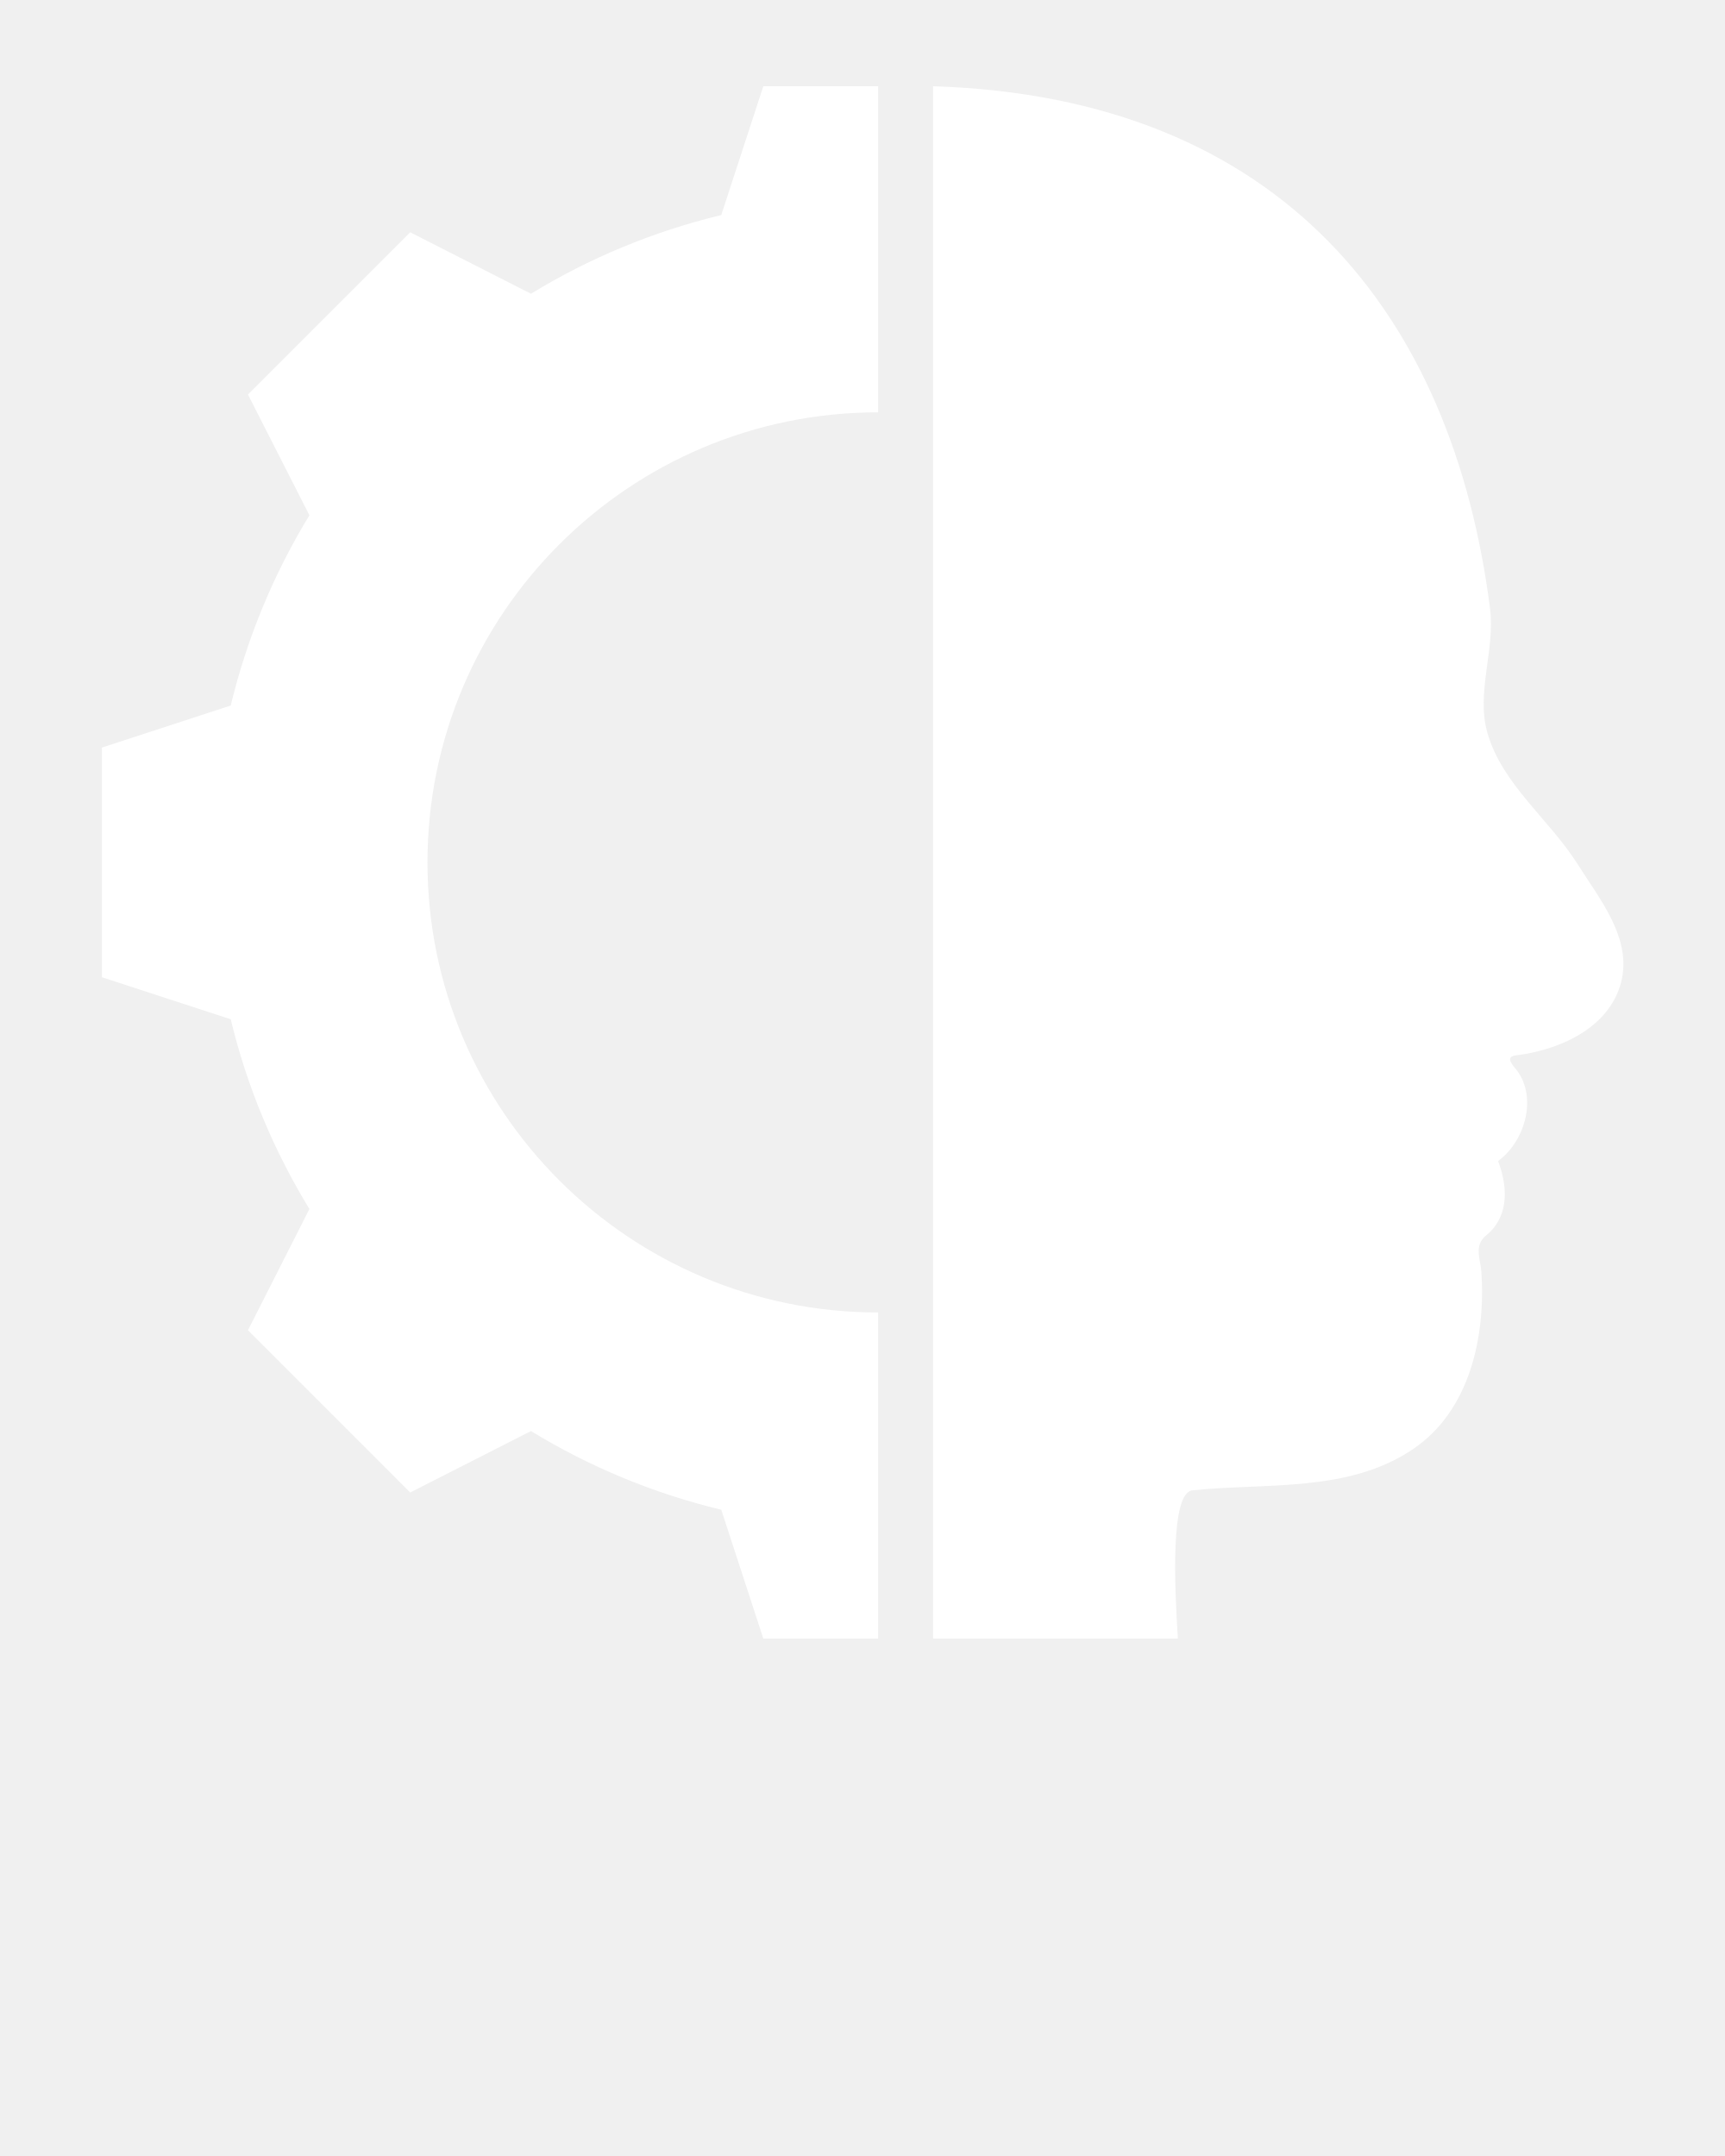
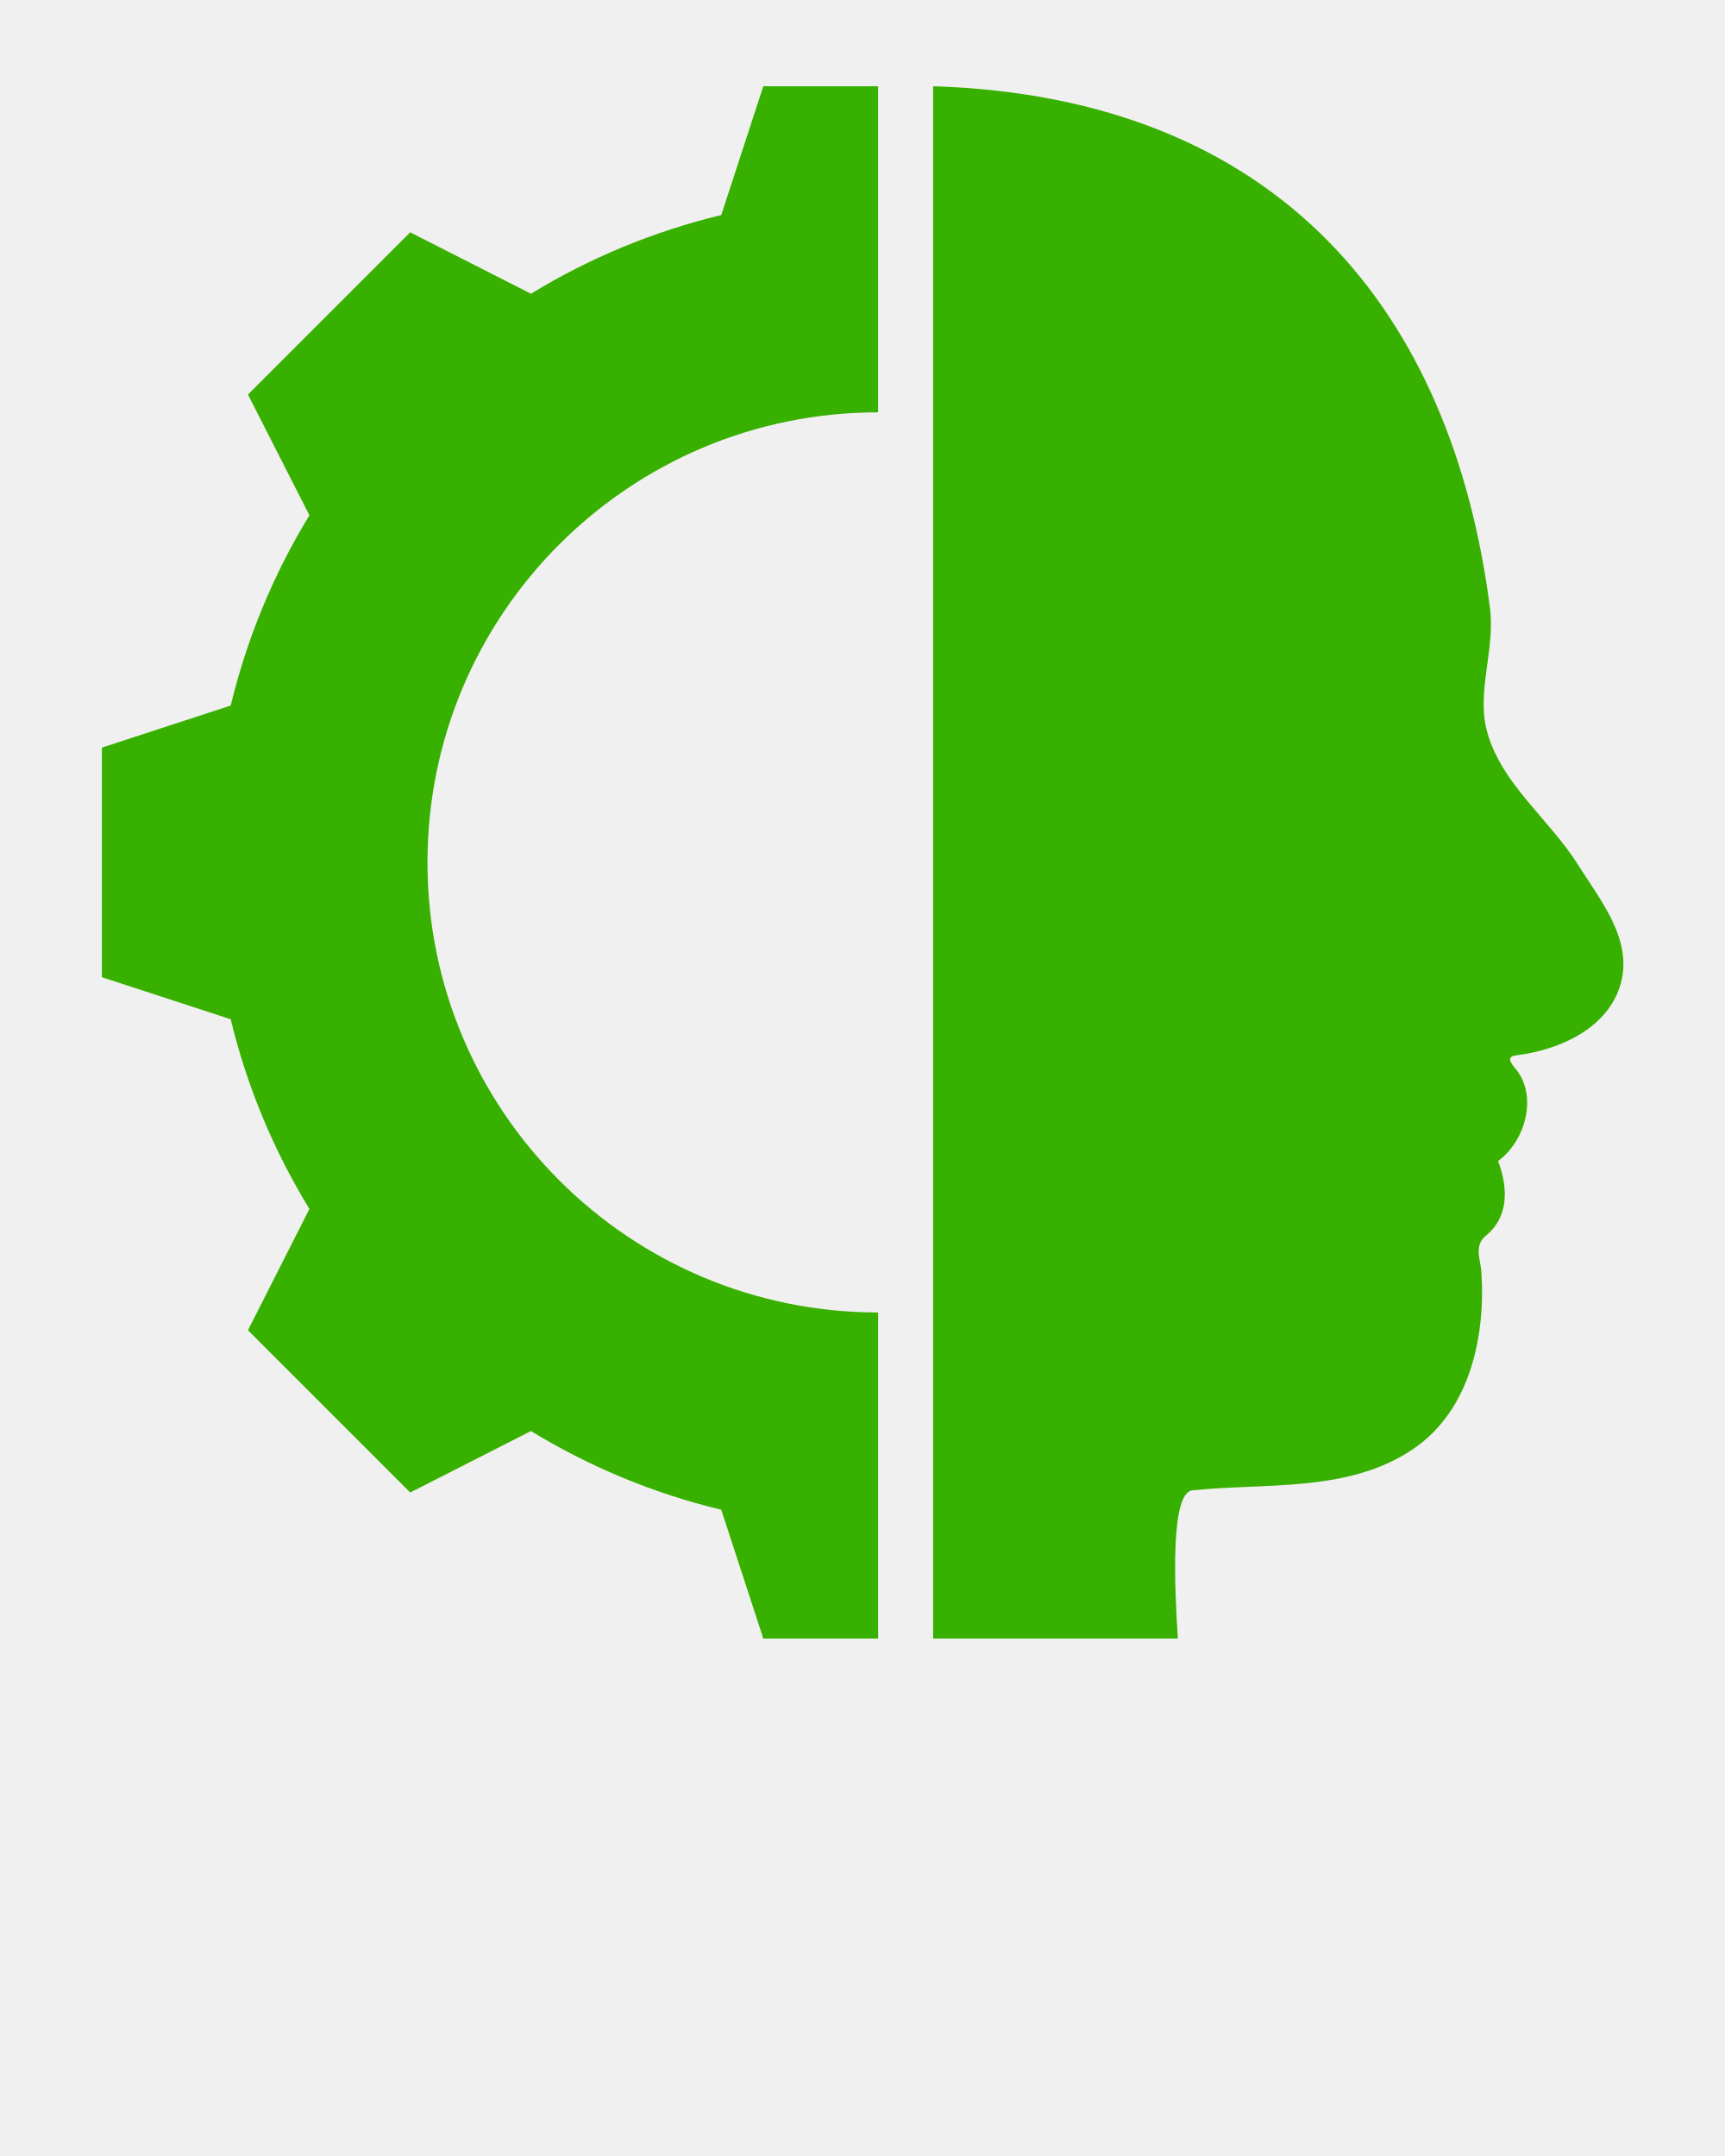
- <svg xmlns="http://www.w3.org/2000/svg" version="1.1" viewBox="0 0 100 125" xml:space="preserve" x="0px" y="0px">
-   <path d="m 44.25,5 -2.438,7.469 c -3.942,0.95 -7.664,2.502 -11.031,4.562 l -7,-3.562 -9.406,9.406 3.562,7 c -2.06,3.374 -3.612,7.09 -4.562,11.031 l -7.469,2.438 0,13.312 7.469,2.438 c 0.95,3.942 2.502,7.626 4.562,11 l -3.562,7.031 9.406,9.406 7,-3.562 c 3.368,2.06 7.09,3.612 11.031,4.562 L 44.25,95 l 6.656,0 0,-18.906 c -14.414,0 -26.125,-11.679 -26.125,-26.094 0,-14.414 11.711,-26.094 26.125,-26.094 L 50.906,5 44.25,5 z m 9.844,0 0,90 14.188,0 C 68.084,91.907 67.843,86.547 69.125,86.406 73.411,85.96 78.181,86.558 81.938,84 c 3.278,-2.232 4.193,-6.512 3.938,-10.281 -0.051,-0.702 -0.452,-1.507 0.281,-2.094 1.18,-0.957 1.364,-2.533 0.688,-4.312 1.531,-1.11 2.299,-3.636 1.094,-5.25 -0.191,-0.249 -0.751,-0.792 -0.062,-0.875 2.481,-0.3 5.392,-1.553 6.094,-4.219 0.67,-2.545 -1.231,-4.828 -2.5,-6.844 -1.646,-2.621 -4.402,-4.646 -5.25,-7.656 C 85.562,40.141 86.688,37.68 86.375,35.25 84.2,18.265 74.331,5.638 54.094,5 z" style="" fill="#ffffff" fill-opacity="1" fill-rule="evenodd" stroke="none" />
+ <svg xmlns="http://www.w3.org/2000/svg" version="1.1" viewBox="0 0 100 125">
+   <path d="m 44.25,5 -2.438,7.469 c -3.942,0.95 -7.664,2.502 -11.031,4.562 l -7,-3.562 -9.406,9.406 3.562,7 c -2.06,3.374 -3.612,7.09 -4.562,11.031 l -7.469,2.438 0,13.312 7.469,2.438 c 0.95,3.942 2.502,7.626 4.562,11 l -3.562,7.031 9.406,9.406 7,-3.562 c 3.368,2.06 7.09,3.612 11.031,4.562 L 44.25,95 l 6.656,0 0,-18.906 c -14.414,0 -26.125,-11.679 -26.125,-26.094 0,-14.414 11.711,-26.094 26.125,-26.094 L 50.906,5 44.25,5 z m 9.844,0 0,90 14.188,0 C 68.084,91.907 67.843,86.547 69.125,86.406 73.411,85.96 78.181,86.558 81.938,84 c 3.278,-2.232 4.193,-6.512 3.938,-10.281 -0.051,-0.702 -0.452,-1.507 0.281,-2.094 1.18,-0.957 1.364,-2.533 0.688,-4.312 1.531,-1.11 2.299,-3.636 1.094,-5.25 -0.191,-0.249 -0.751,-0.792 -0.062,-0.875 2.481,-0.3 5.392,-1.553 6.094,-4.219 0.67,-2.545 -1.231,-4.828 -2.5,-6.844 -1.646,-2.621 -4.402,-4.646 -5.25,-7.656 C 85.562,40.141 86.688,37.68 86.375,35.25 84.2,18.265 74.331,5.638 54.094,5 z" fill="#38B000" />
</svg>
